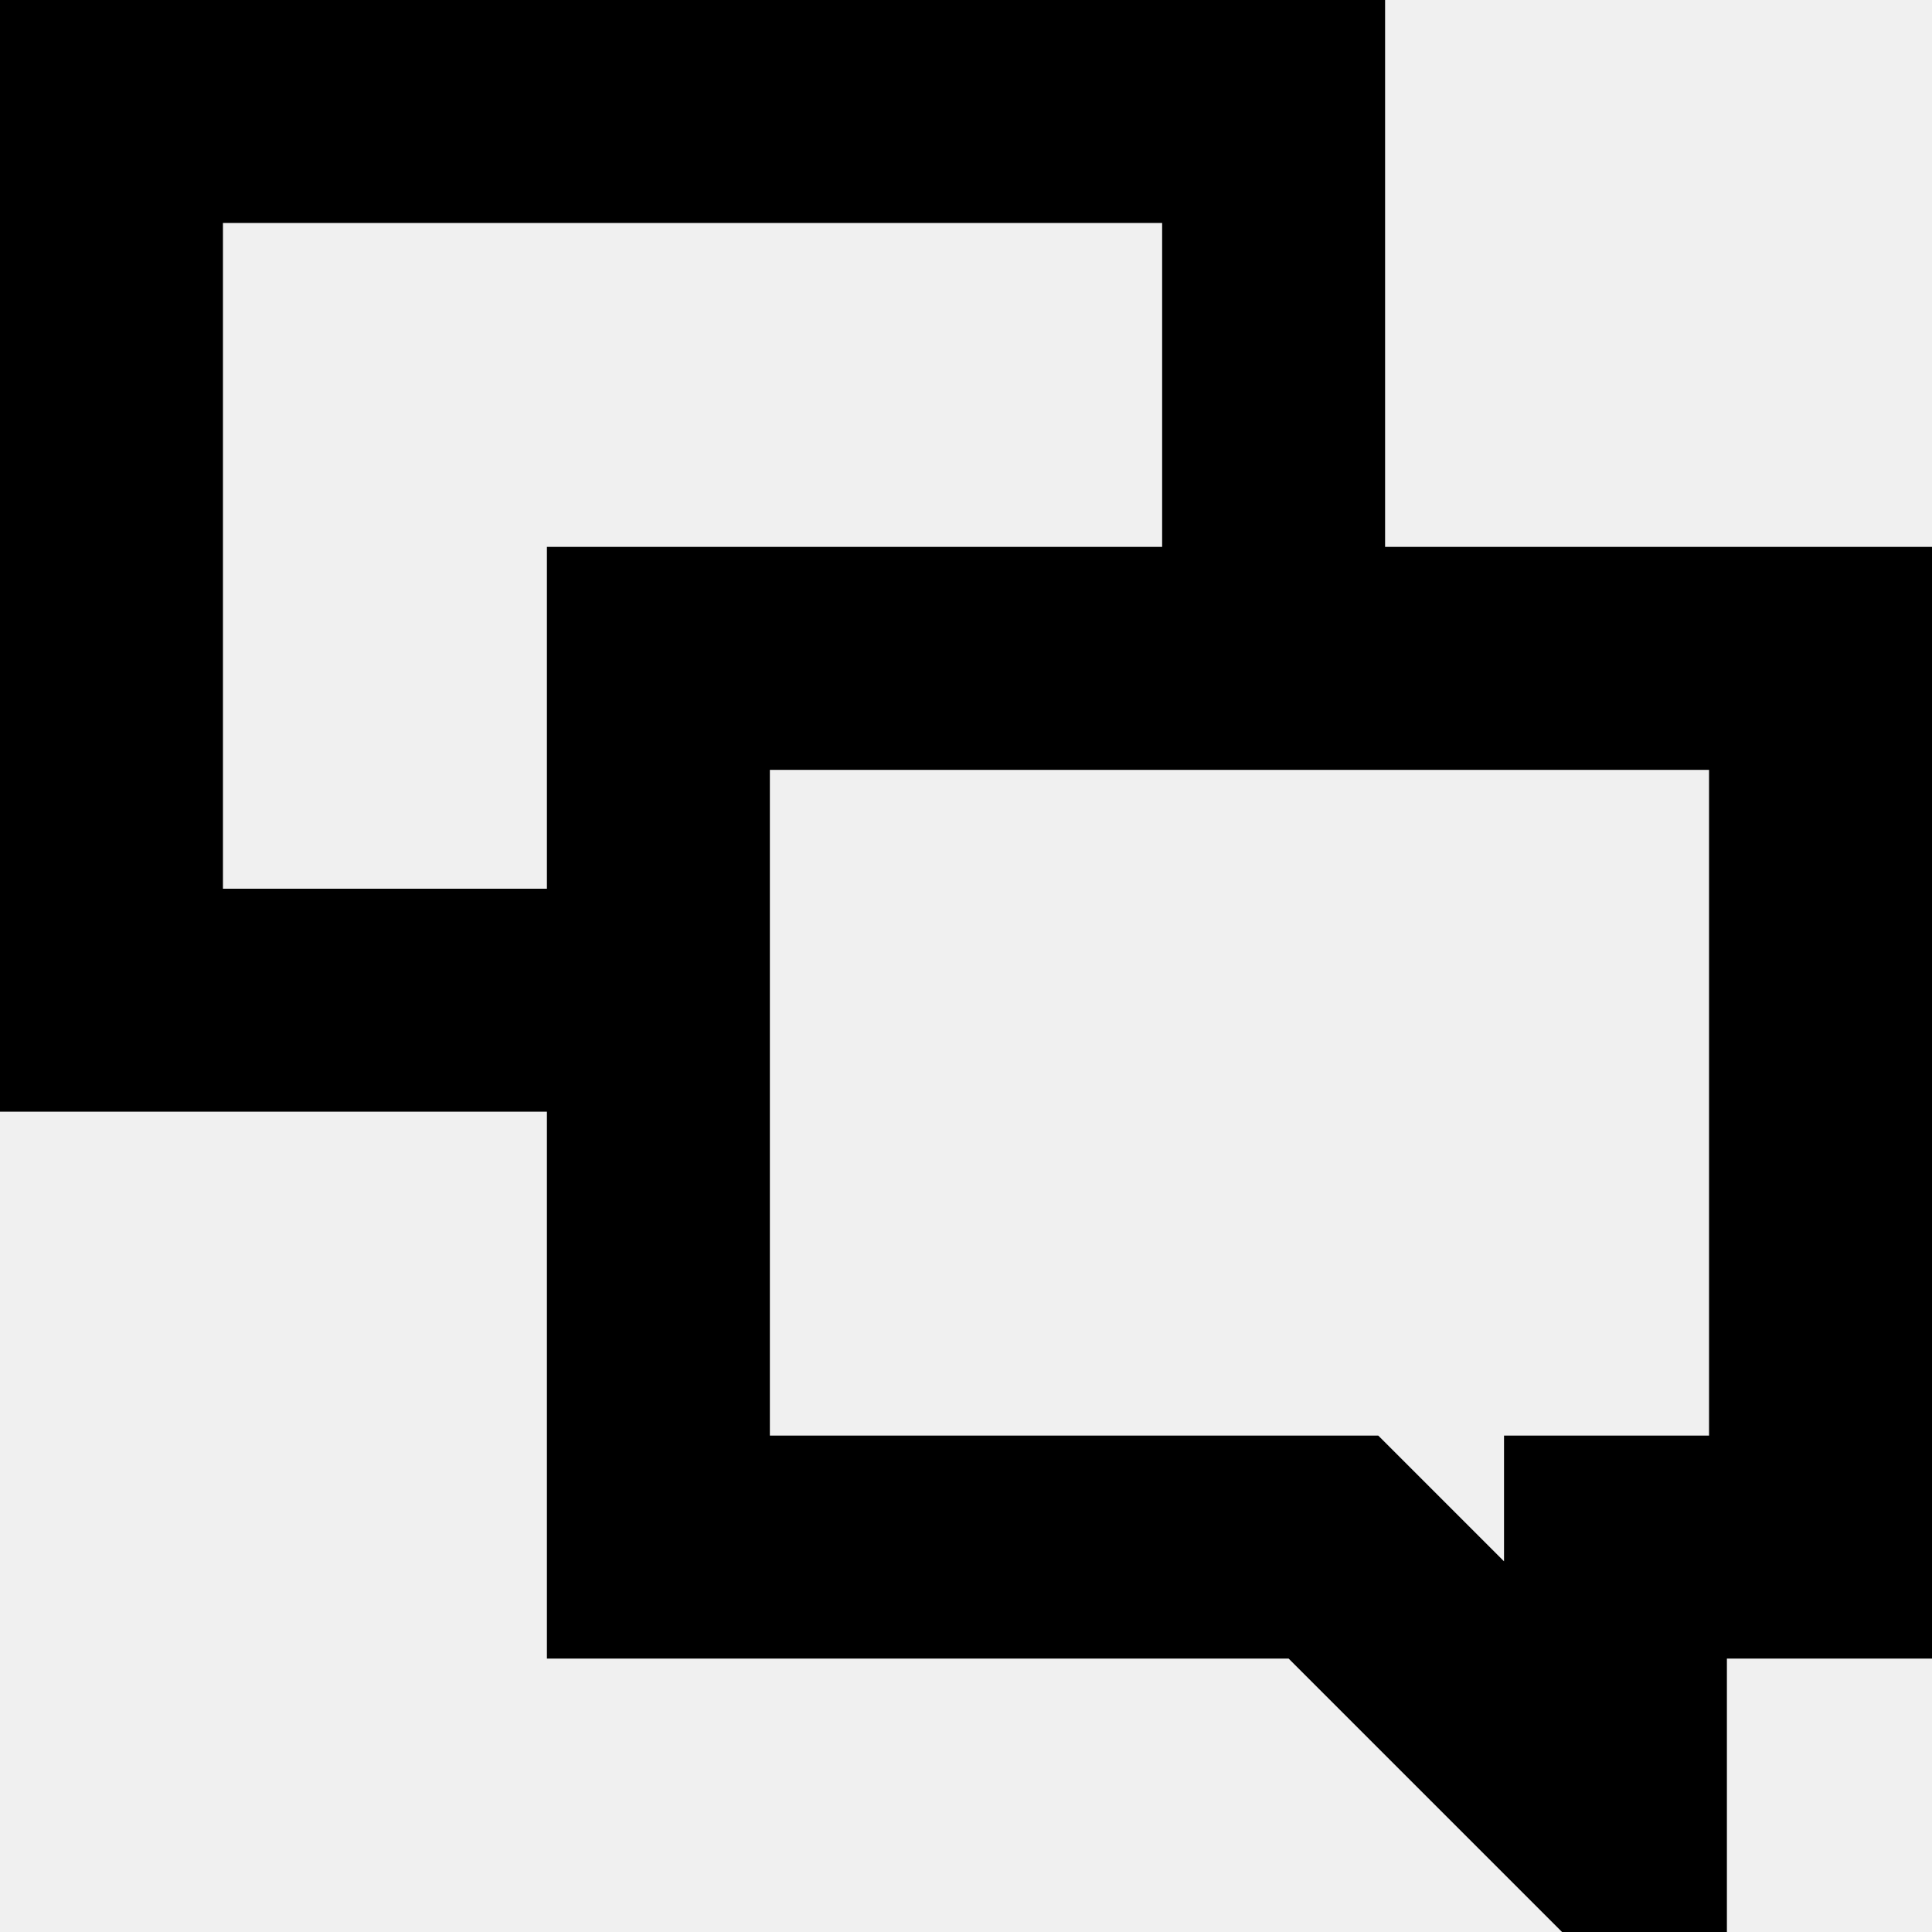
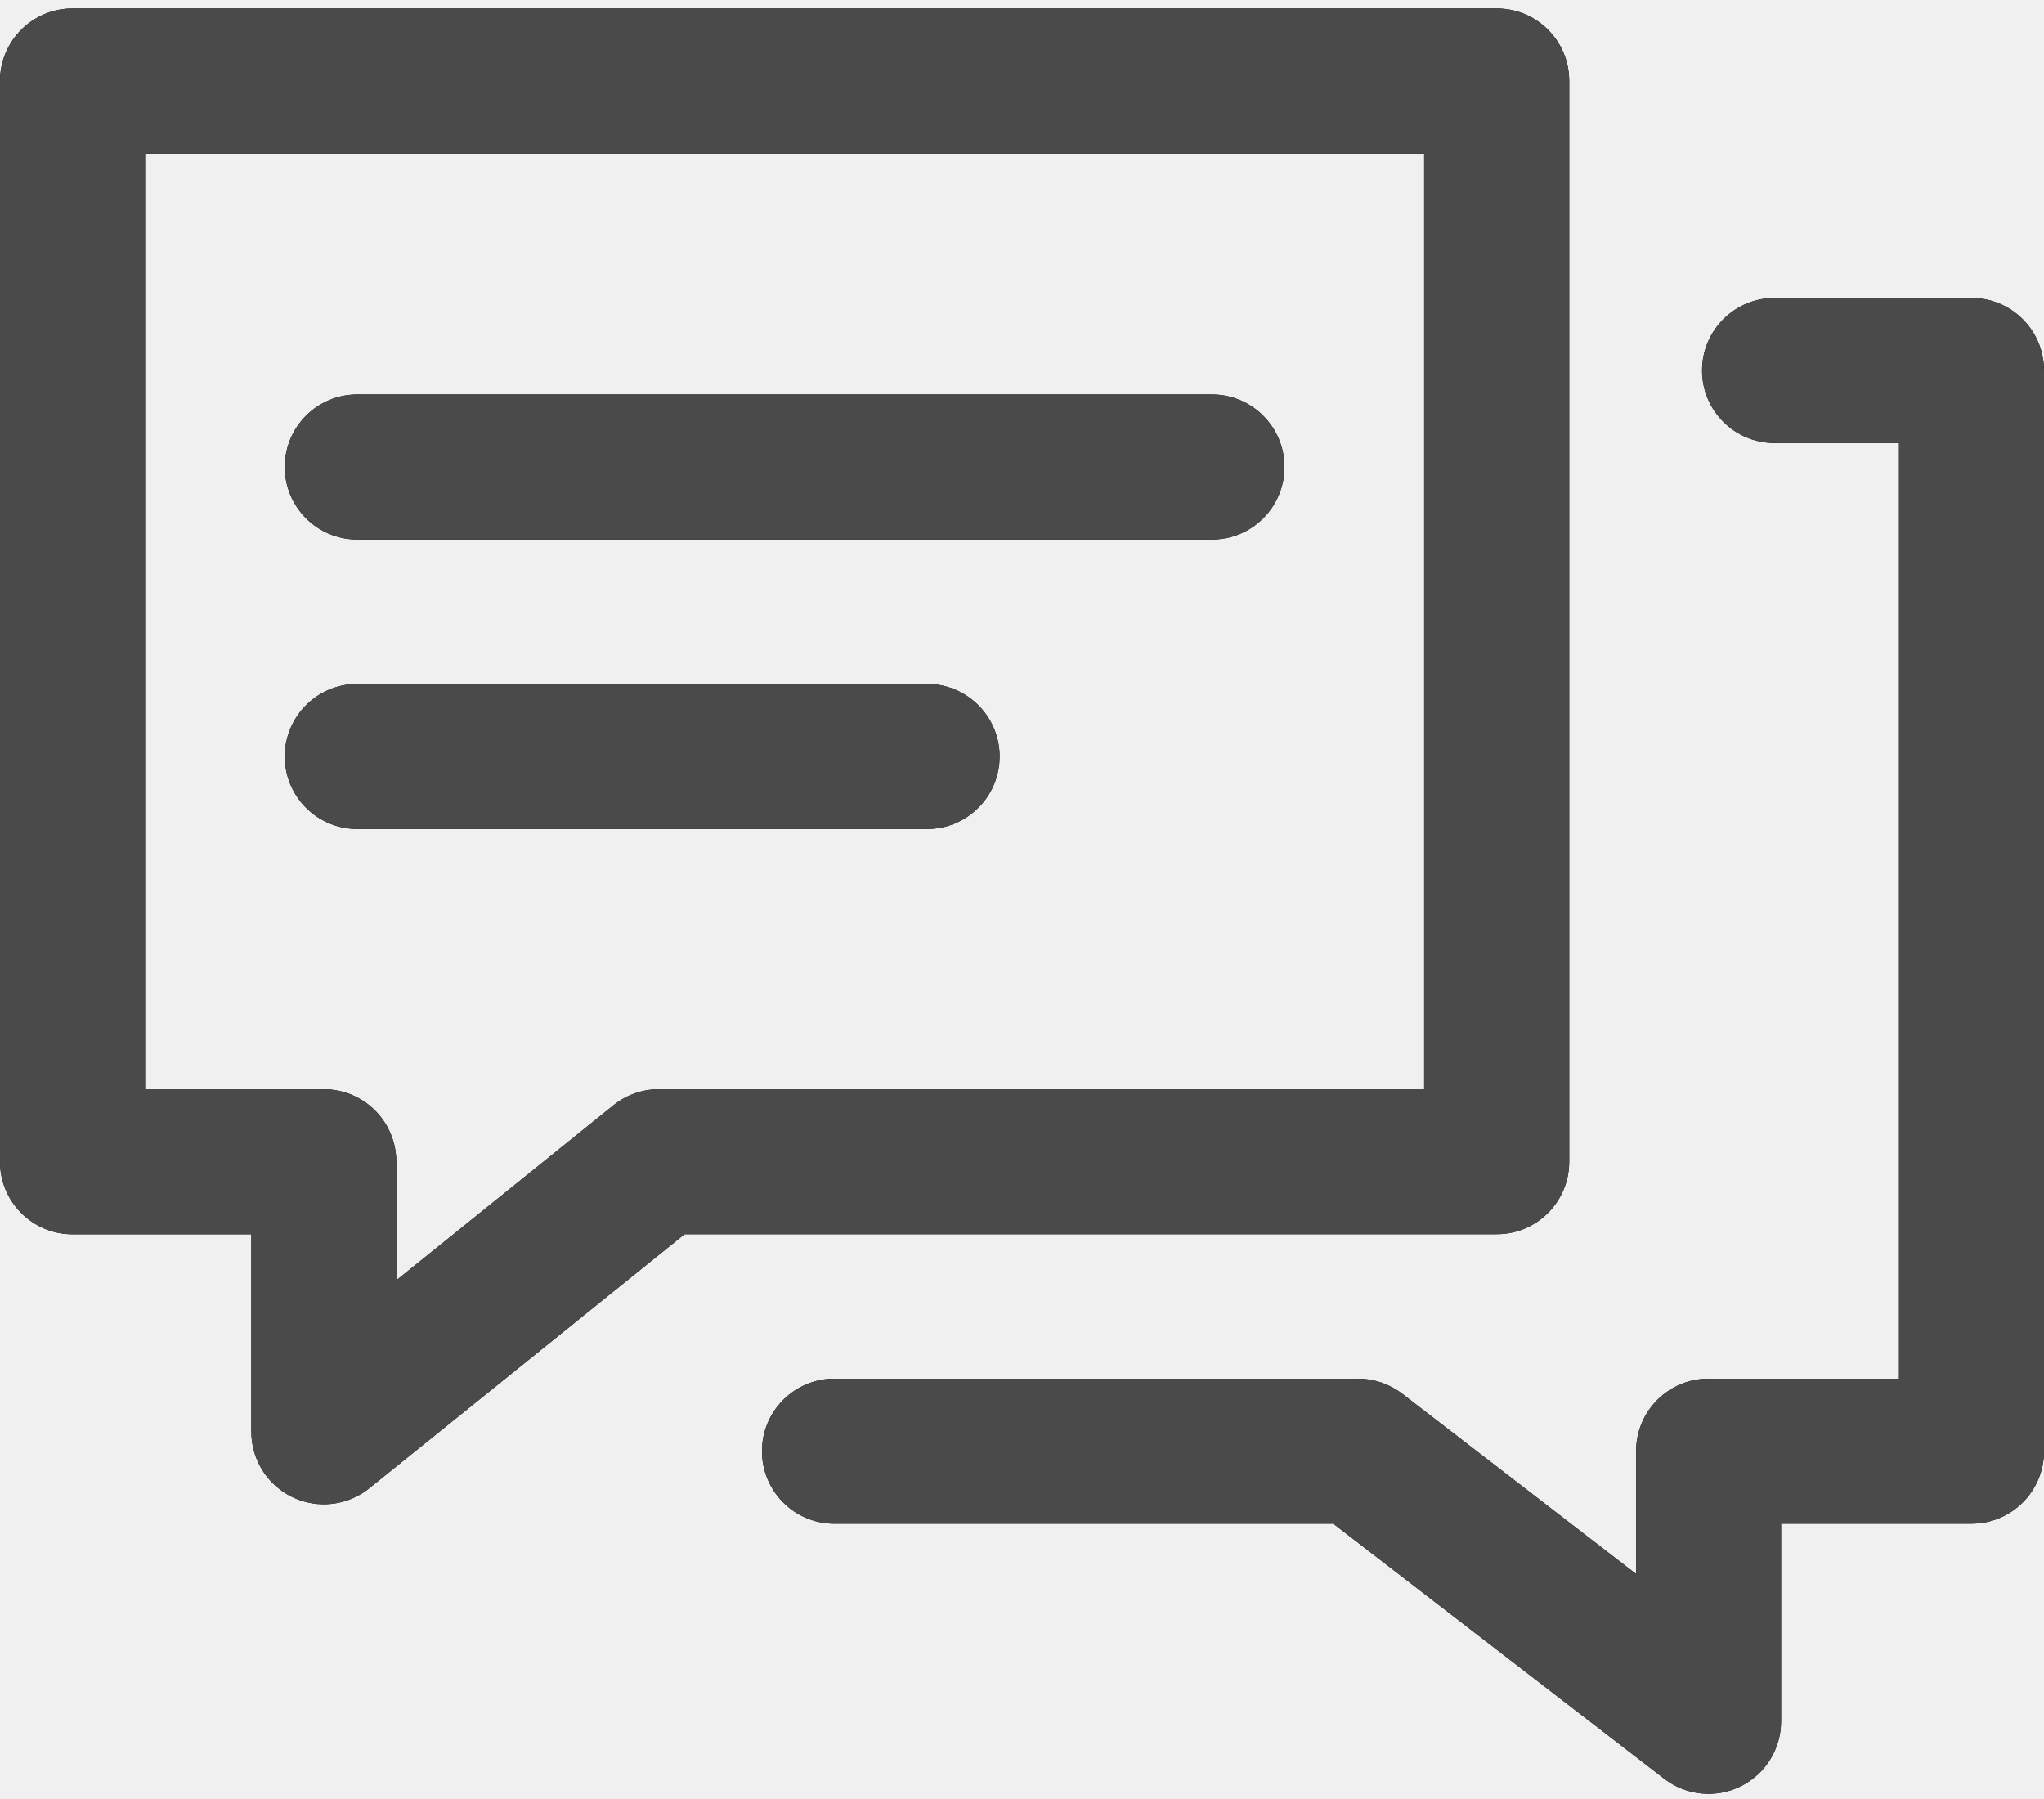
- <svg xmlns="http://www.w3.org/2000/svg" width="25px" height="25px" viewBox="0 0 25 25" version="1.1">
-   <defs />
-   <g id="Symbols" stroke="none" stroke-width="1" fill="none" fill-rule="evenodd">
-     <g id="icon-/-discourse" stroke-width="2" stroke="#000000" fill="#000000">
-       <path d="M1.885,1.885 L1.885,12.5 L7.192,12.5 L7.192,13.385 L1,13.385 L1,1 L16.923,1 L16.923,7.192 L16.038,7.192 L16.038,1.885 L1.885,1.885 Z M8.077,8.077 L24,8.077 L24,20.462 L21.346,20.462 L21.346,24 L20.627,24 L17.089,20.462 L8.077,20.462 L8.077,8.077 Z M23.115,19.577 L23.115,8.962 L8.962,8.962 L8.962,19.577 L17.421,19.577 L20.462,22.618 L20.462,19.577 L23.115,19.577 Z" />
+ <svg xmlns="http://www.w3.org/2000/svg" xmlns:xlink="http://www.w3.org/1999/xlink" width="25" height="22" viewBox="0 0 25 22">
+   <defs>
+     <path id="a" d="M3.074 17.094H.887A.887.887 0 0 1 0 16.207V2.99c0-.49.397-.887.887-.887h17.42c.49 0 .886.397.886.887v13.216c0 .49-.397.887-.886.887H8.373L4.517 20.2a.887.887 0 0 1-1.443-.69v-2.417zM17.42 3.878H1.774V15.32H3.96c.49 0 .887.397.887.887v1.45l2.655-2.14a.887.887 0 0 1 .557-.197h9.36V3.878zM4.37 8.598a.887.887 0 1 1 0-1.774h10.453a.887.887 0 1 1 0 1.774H4.37zm0 3.54a.887.887 0 0 1 0-1.774h6.969a.887.887 0 1 1 0 1.774H4.37zm17.335-4.72a.887.887 0 1 1 0-1.774h2.408c.49 0 .887.397.887.887v13.216c0 .49-.397.886-.887.886h-2.329v2.417a.887.887 0 0 1-1.428.703l-4.049-3.12h-6.13a.887.887 0 0 1 0-1.773h6.432c.196 0 .386.065.542.184l2.86 2.204v-1.501c0-.49.396-.887.886-.887h2.33V7.418h-1.522z" />
+   </defs>
+   <g fill="none" fill-rule="evenodd" transform="translate(0 -2)">
+     <mask id="b" fill="#fff">
+       <use xlink:href="#a" />
+     </mask>
+     <use fill="#000" fill-rule="nonzero" xlink:href="#a" />
+     <g fill="#4A4A4A" mask="url(#b)">
+       <path d="M0 0h25v25H0z" />
    </g>
  </g>
</svg>
